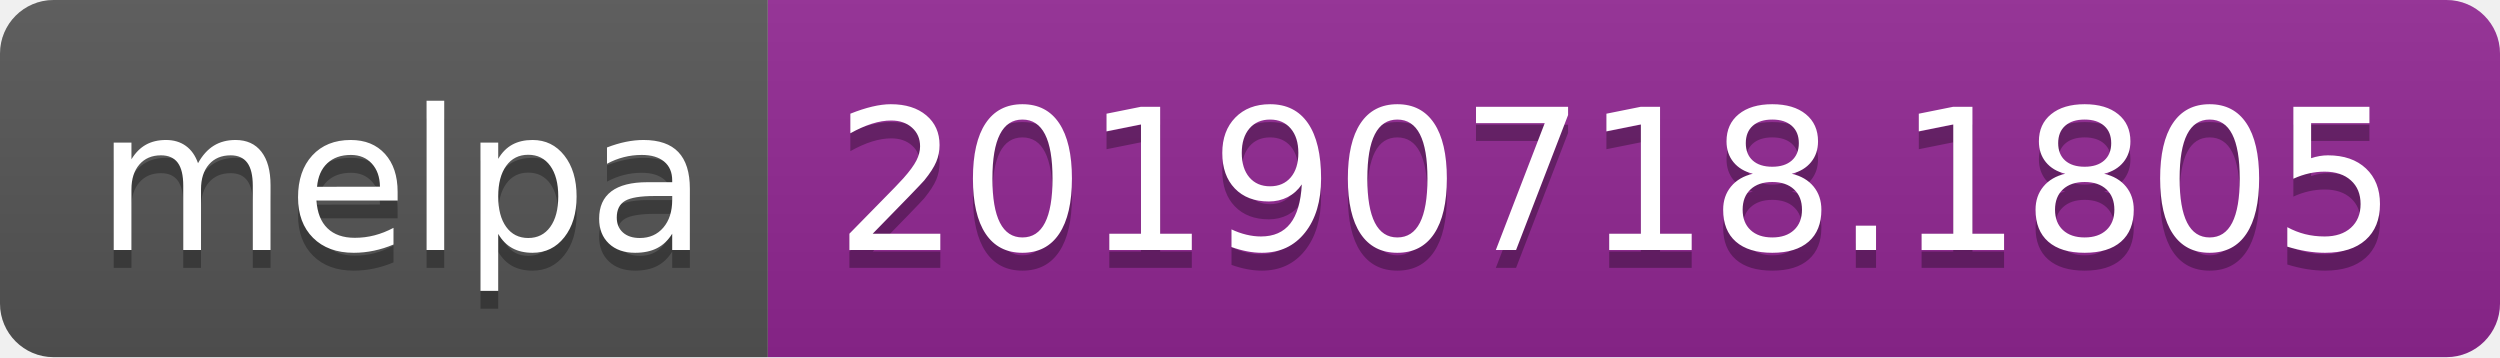
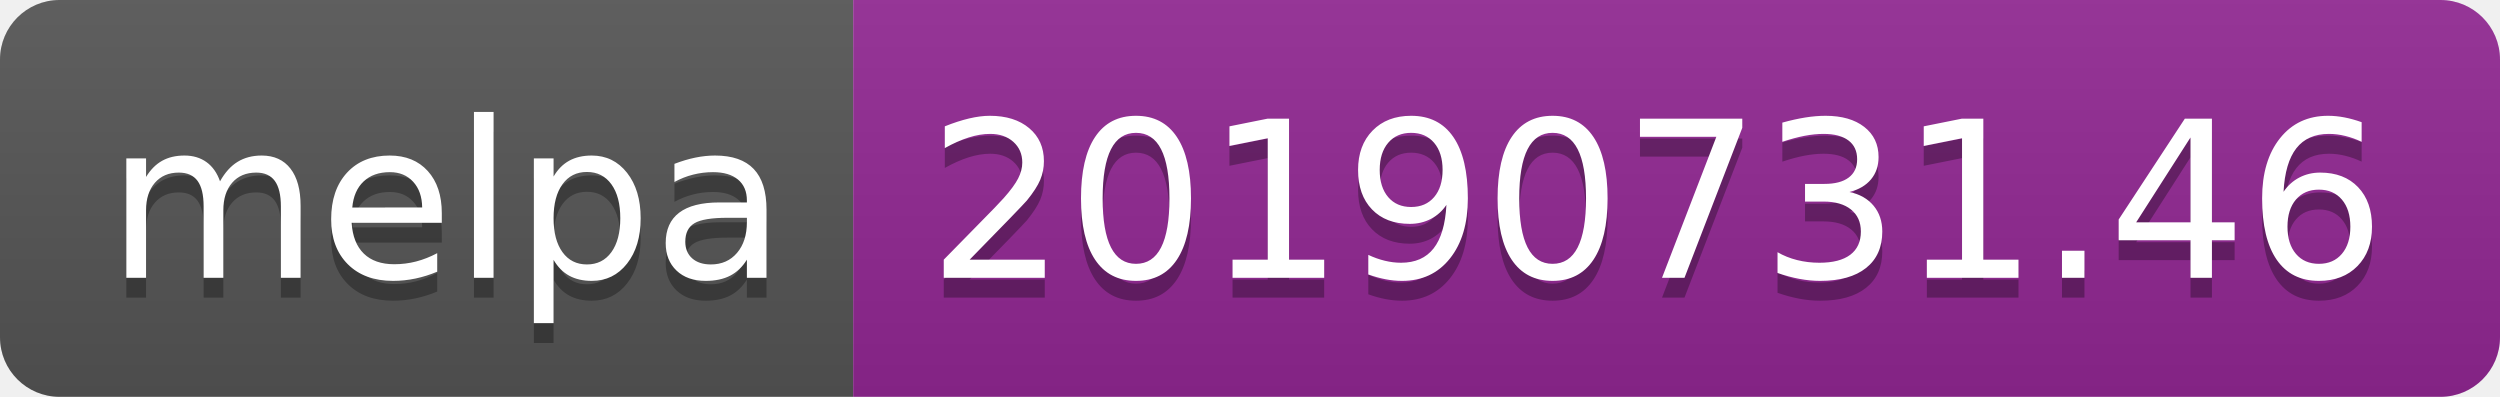
- <svg xmlns="http://www.w3.org/2000/svg" width="140" height="20">
+ <svg xmlns="http://www.w3.org/2000/svg" width="126" height="20">
  <linearGradient id="b" x2="0" y2="100%">
    <stop offset="0" stop-color="#bbb" stop-opacity=".1" />
    <stop offset="1" stop-opacity=".1" />
  </linearGradient>
  <clipPath id="a">
-     <rect width="140" height="20" rx="3" fill="#fff" />
+     <rect width="126" height="20" rx="3" fill="#fff" />
  </clipPath>
  <g clip-path="url(#a)">
    <path fill="#555" d="M0 0h43v20H0z" />
-     <path fill="#922793" d="M43 0h97v20H43z" />
-     <path fill="url(#b)" d="M0 0h140v20H0z" />
+     <path fill="#922793" d="M43 0h83v20H43z" />
+     <path fill="url(#b)" d="M0 0h126v20H0z" />
  </g>
  <g fill="#fff" text-anchor="middle" font-family="DejaVu Sans,Verdana,Geneva,sans-serif" font-size="110">
    <text x="225" y="150" fill="#010101" fill-opacity=".3" transform="scale(.1)" textLength="330">melpa</text>
    <text x="225" y="140" transform="scale(.1)" textLength="330">melpa</text>
-     <text x="905" y="150" fill="#010101" fill-opacity=".3" transform="scale(.1)" textLength="870">20190718.1805</text>
-     <text x="905" y="140" transform="scale(.1)" textLength="870">20190718.1805</text>
+     <text x="835" y="150" fill="#010101" fill-opacity=".3" transform="scale(.1)" textLength="730">20190731.46</text>
+     <text x="835" y="140" transform="scale(.1)" textLength="730">20190731.46</text>
  </g>
</svg>
